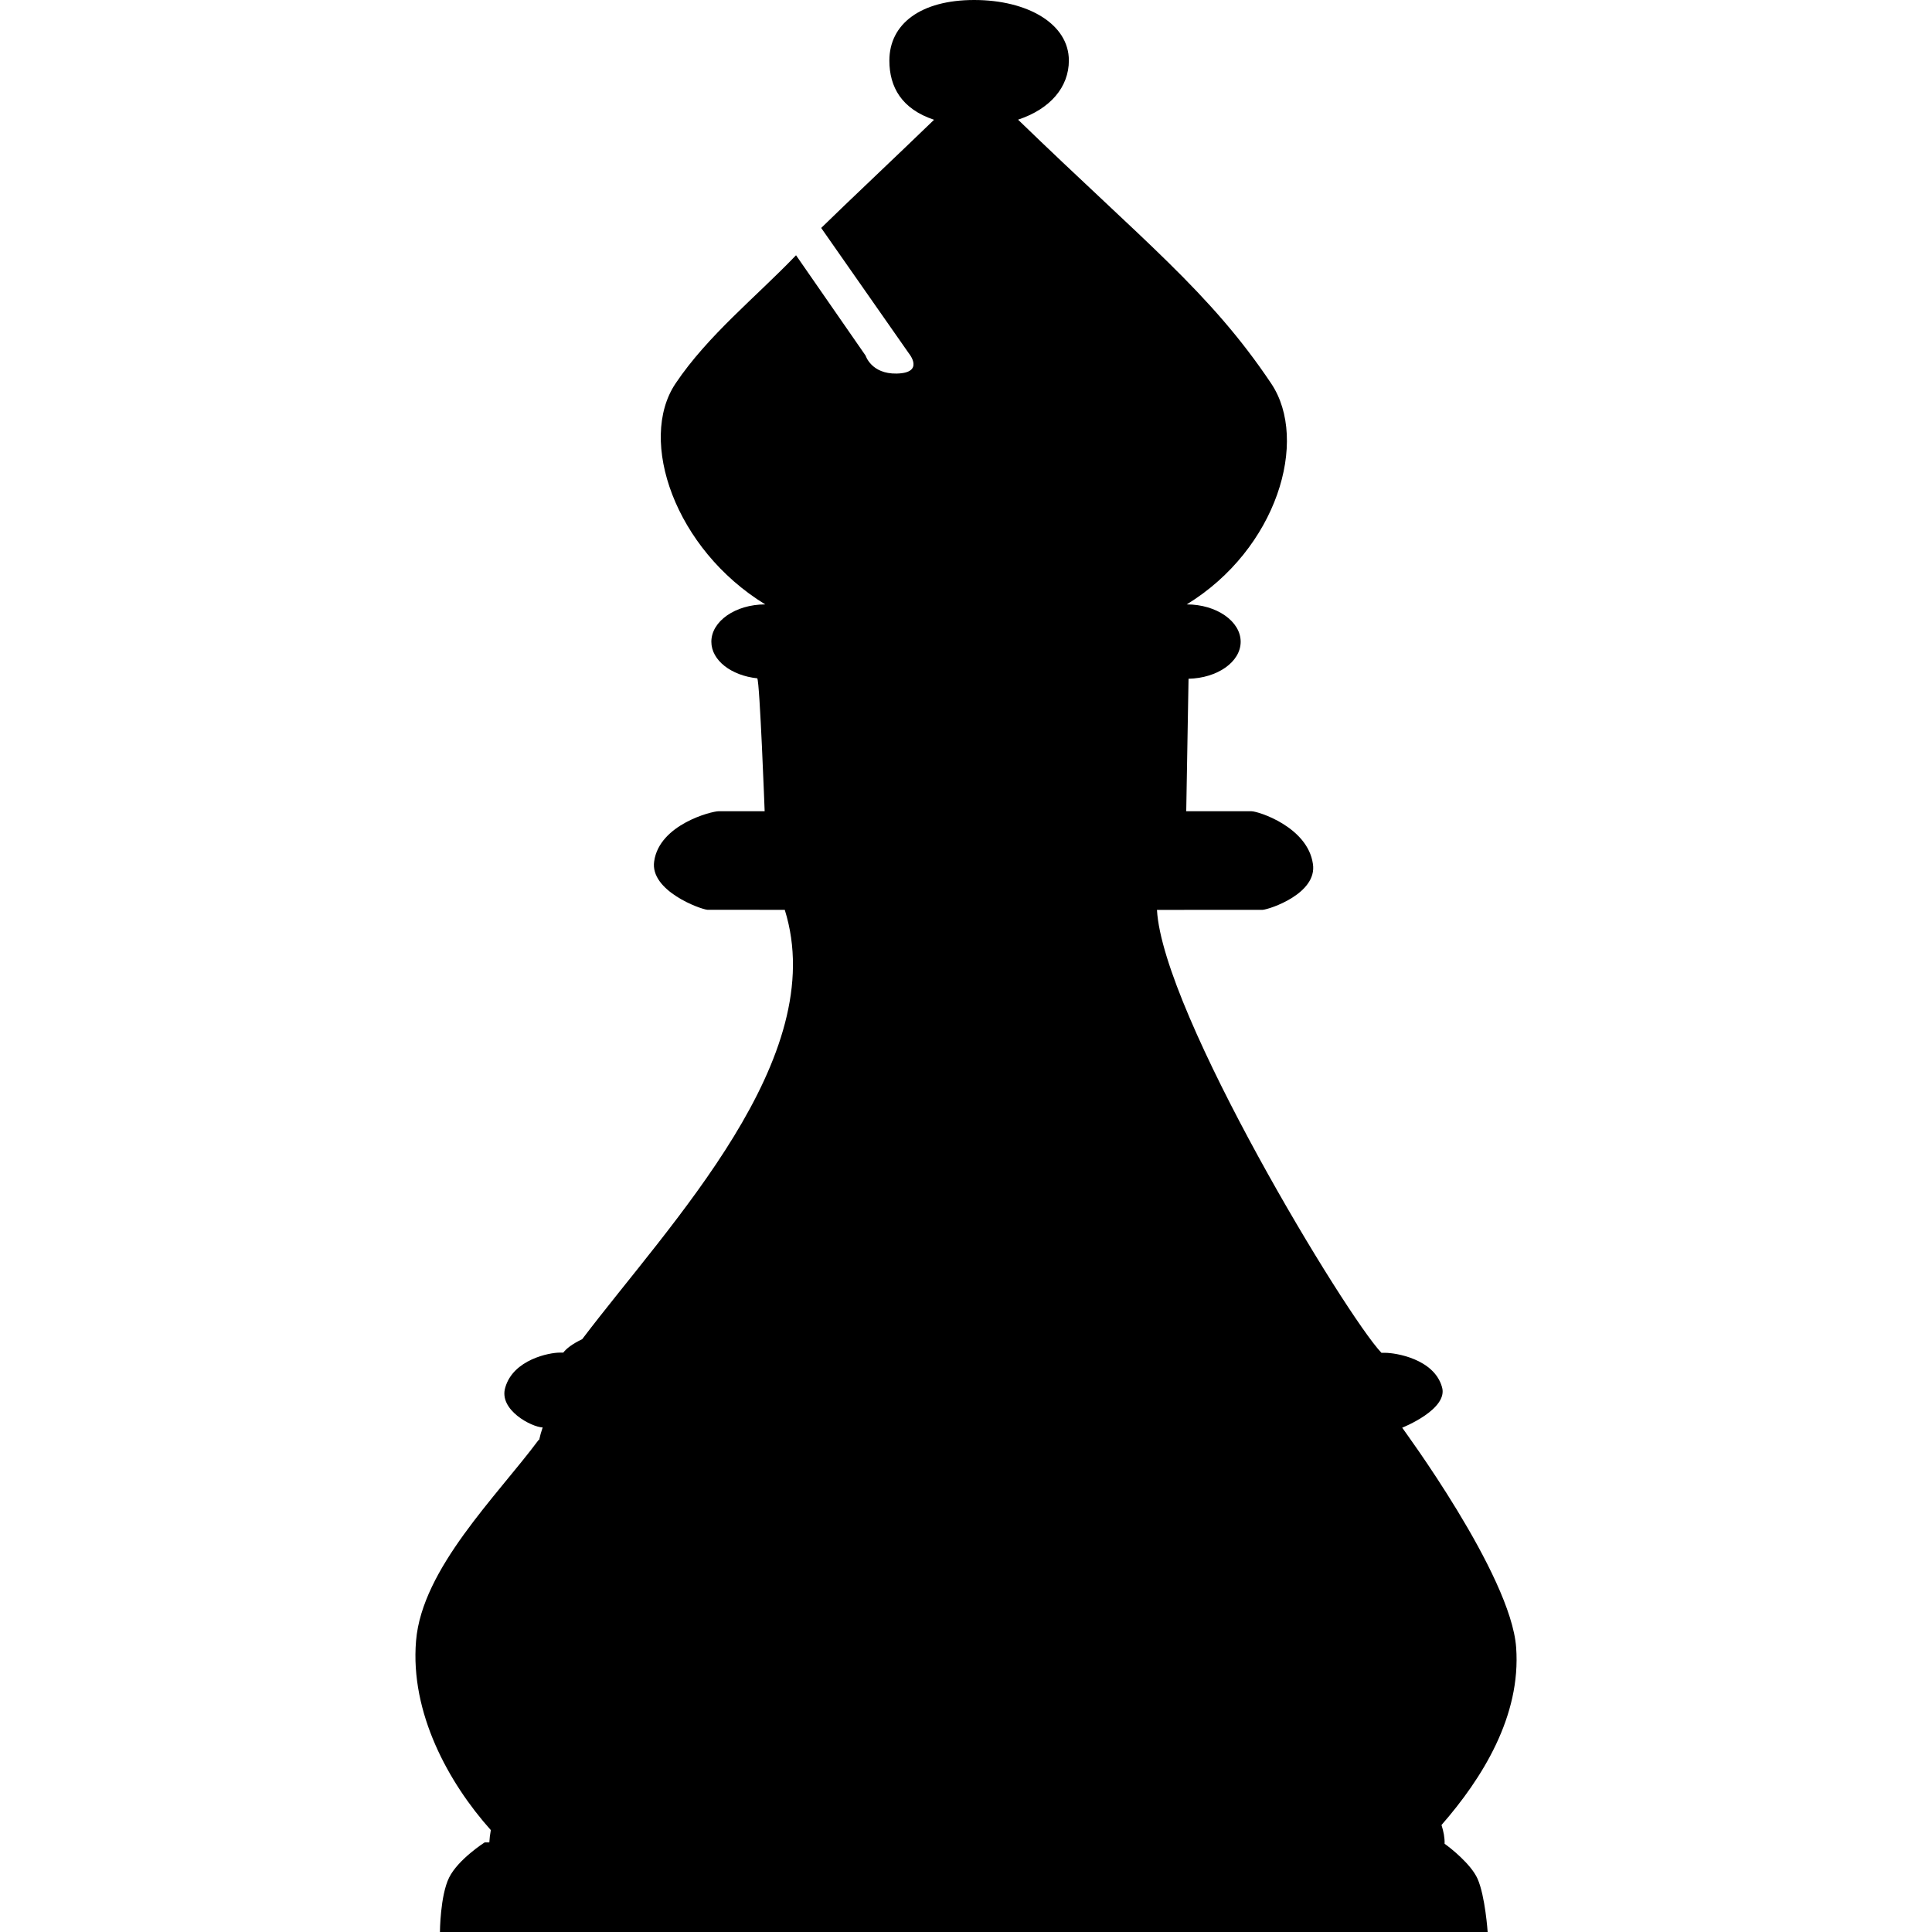
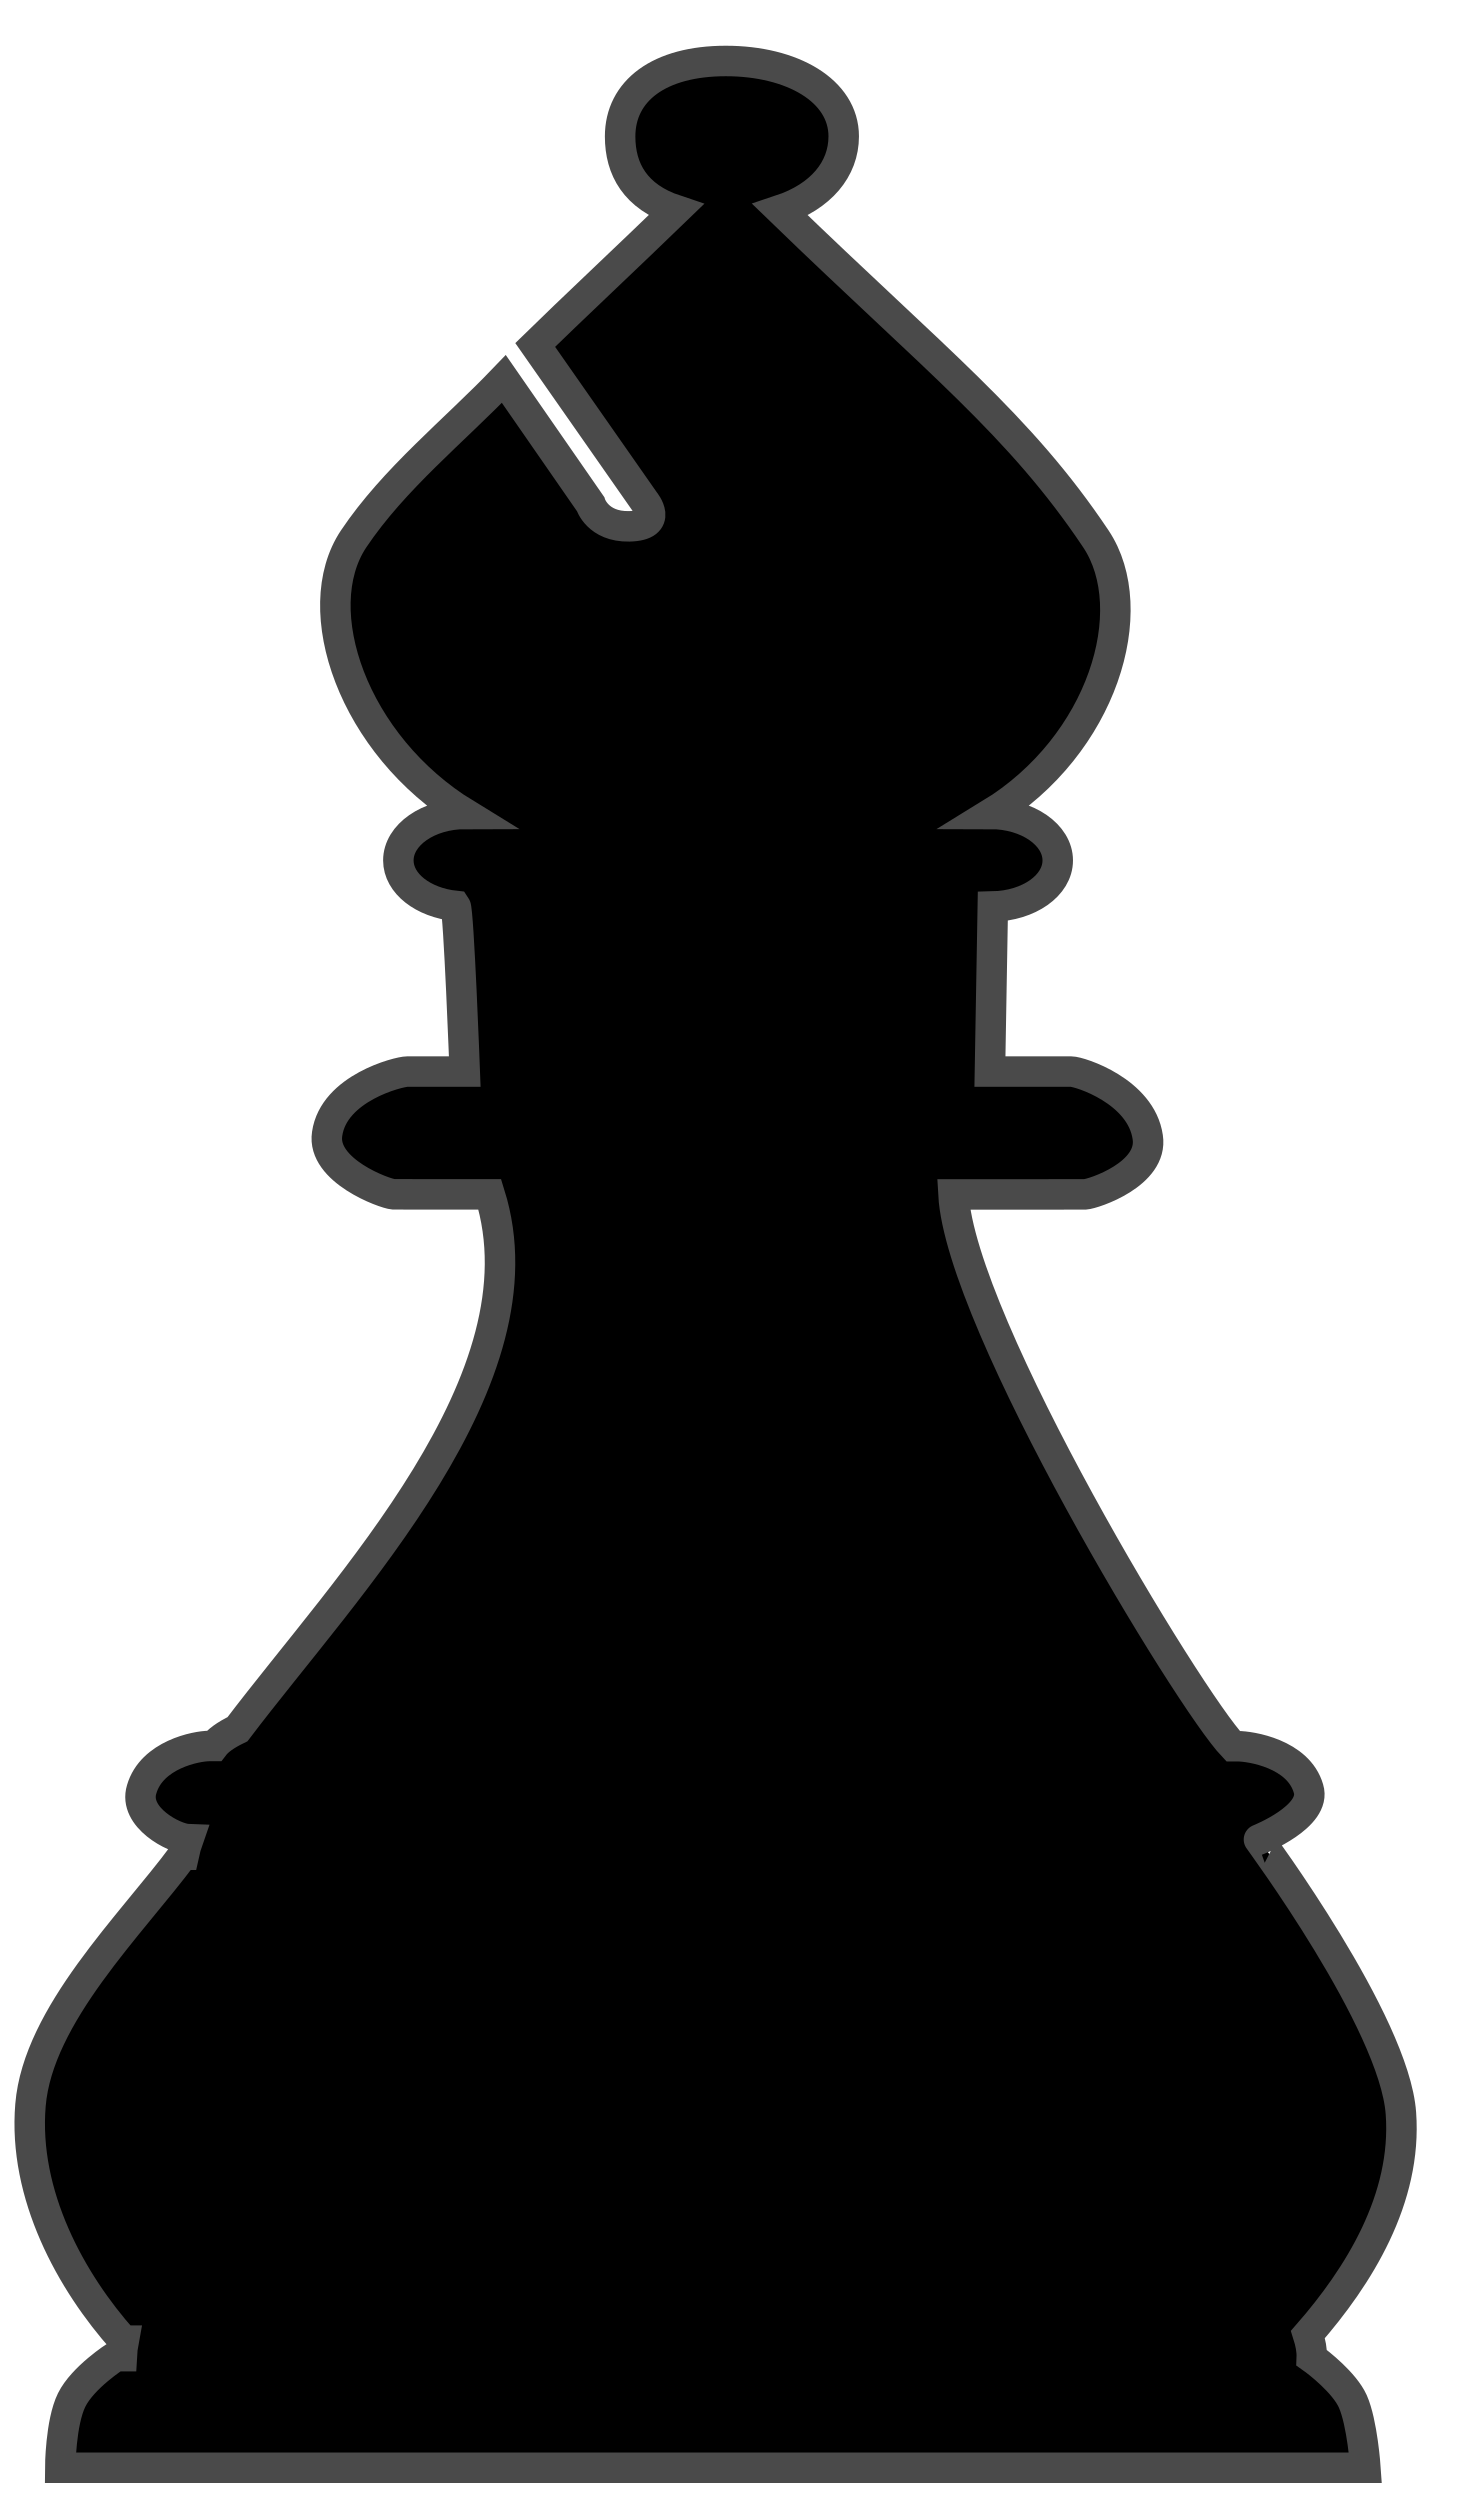
- <svg xmlns="http://www.w3.org/2000/svg" version="1.1" id="Capa_1" x="0px" y="0px" width="39.471px" height="39.471px" viewBox="0 0 39.471 39.471" style="enable-background:new 0 0 39.471 39.471;" xml:space="preserve">
-   <g>
-     <path d="M30.186,38.382c0.157,0.354,0.207,1.089,0.207,1.089H8.988c0,0,0.004-0.74,0.187-1.111   c0.184-0.373,0.726-0.719,0.726-0.719h0.096c0.004-0.078,0.014-0.164,0.031-0.255h-0.003c-0.861-0.963-1.648-2.392-1.525-3.864   c0.123-1.477,1.652-2.957,2.504-4.104h0.011c0.019-0.089,0.043-0.173,0.072-0.255c-0.227-0.008-0.904-0.358-0.764-0.817   c0.165-0.571,0.899-0.712,1.112-0.712h0.073c0.064-0.084,0.182-0.176,0.387-0.275c1.797-2.373,5.083-5.746,4.138-8.771   c-0.878,0-1.545,0-1.58-0.001c-0.146-0.011-1.18-0.389-1.088-0.991c0.107-0.753,1.175-1.022,1.313-1.022c0.033,0,0.409,0,0.944,0   c0,0-0.099-2.641-0.151-2.716c-0.531-0.056-0.938-0.367-0.938-0.747c0-0.419,0.491-0.763,1.101-0.763   c-1.844-1.129-2.609-3.351-1.834-4.511c0.662-0.987,1.646-1.769,2.463-2.622l1.422,2.051c0,0,0.115,0.376,0.633,0.366   c0.584-0.012,0.25-0.413,0.25-0.413l-1.791-2.562c0.516-0.506,1.605-1.531,2.306-2.21c-0.662-0.22-0.913-0.669-0.913-1.209   C18.17,0.488,18.811,0,19.903,0c1.092,0,1.934,0.488,1.934,1.236c0,0.54-0.375,0.989-1.038,1.209   c2.562,2.481,3.922,3.522,5.173,5.392c0.776,1.16,0.119,3.382-1.727,4.511c0.608,0,1.102,0.344,1.102,0.763   c0,0.412-0.475,0.743-1.065,0.756l-0.047,2.707c0.746,0,1.294,0,1.333,0c0.139,0,1.147,0.321,1.255,1.076   c0.093,0.603-0.882,0.928-1.028,0.938c-0.04,0.001-0.994,0.001-2.158,0.001c0.117,2.112,3.867,8.297,4.586,9.049h0.073   c0.214,0,0.998,0.122,1.163,0.696c0.142,0.456-0.812,0.834-0.812,0.834c-0.005,0,2.222,3,2.328,4.49   c0.103,1.402-0.694,2.676-1.525,3.627c0.042,0.132,0.068,0.262,0.063,0.383C29.628,37.749,30.05,38.08,30.186,38.382z" />
+ <svg xmlns="http://www.w3.org/2000/svg" width="24px" height="41px" viewBox="0 0 24 41" version="1.1">
+   <defs />
+   <g id="Page-1" stroke="none" stroke-width="1" fill="none" fill-rule="evenodd">
+     <g id="Shape" transform="translate(0, 1)" stroke-width="0.5" stroke="#4A4A4A" fill="#000000">
+       <path d="M22.186,38.382 C22.343,38.736 22.393,39.471 22.393,39.471 L0.988,39.471 C0.988,39.471 0.992,38.731 1.175,38.36 C1.359,37.987 1.901,37.641 1.901,37.641 L1.997,37.641 C2.001,37.563 2.011,37.477 2.028,37.386 L2.025,37.386 C1.164,36.423 0.377,34.994 0.5,33.522 C0.623,32.045 2.152,30.565 3.004,29.418 L3.015,29.418 C3.034,29.329 3.058,29.245 3.087,29.163 C2.86,29.155 2.183,28.805 2.323,28.346 C2.488,27.775 3.222,27.634 3.435,27.634 L3.508,27.634 C3.572,27.55 3.69,27.458 3.895,27.359 C5.692,24.986 8.978,21.613 8.033,18.588 C7.155,18.588 6.488,18.588 6.453,18.587 C6.307,18.576 5.273,18.198 5.365,17.596 C5.472,16.843 6.54,16.574 6.678,16.574 L7.622,16.574 C7.622,16.574 7.523,13.933 7.471,13.858 C6.94,13.802 6.533,13.491 6.533,13.111 C6.533,12.692 7.024,12.348 7.634,12.348 C5.79,11.219 5.025,8.997 5.8,7.837 C6.462,6.85 7.446,6.068 8.263,5.215 L9.685,7.266 C9.685,7.266 9.8,7.642 10.318,7.632 C10.902,7.62 10.568,7.219 10.568,7.219 L8.777,4.657 C9.293,4.151 10.382,3.126 11.083,2.447 C10.421,2.227 10.17,1.778 10.17,1.238 C10.17,0.488 10.811,0 11.903,0 C12.995,0 13.837,0.488 13.837,1.236 C13.837,1.776 13.462,2.225 12.799,2.445 C15.361,4.926 16.721,5.967 17.972,7.837 C18.748,8.997 18.091,11.219 16.245,12.348 C16.853,12.348 17.347,12.692 17.347,13.111 C17.347,13.523 16.872,13.854 16.282,13.867 L16.235,16.574 L17.568,16.574 C17.707,16.574 18.715,16.895 18.823,17.65 C18.916,18.253 17.941,18.578 17.795,18.588 C17.755,18.589 16.801,18.589 15.637,18.589 C15.754,20.701 19.504,26.886 20.223,27.638 L20.296,27.638 C20.51,27.638 21.294,27.76 21.459,28.334 C21.601,28.79 20.647,29.168 20.647,29.168 C20.642,29.168 22.869,32.168 22.975,33.658 C23.078,35.06 22.281,36.334 21.45,37.285 C21.492,37.417 21.518,37.547 21.513,37.668 C21.628,37.749 22.05,38.08 22.186,38.382 L22.186,38.382 Z" />
+     </g>
  </g>
-   <g>
- </g>
-   <g>
- </g>
-   <g>
- </g>
-   <g>
- </g>
-   <g>
- </g>
-   <g>
- </g>
-   <g>
- </g>
-   <g>
- </g>
-   <g>
- </g>
-   <g>
- </g>
-   <g>
- </g>
-   <g>
- </g>
-   <g>
- </g>
-   <g>
- </g>
-   <g>
- </g>
</svg>
